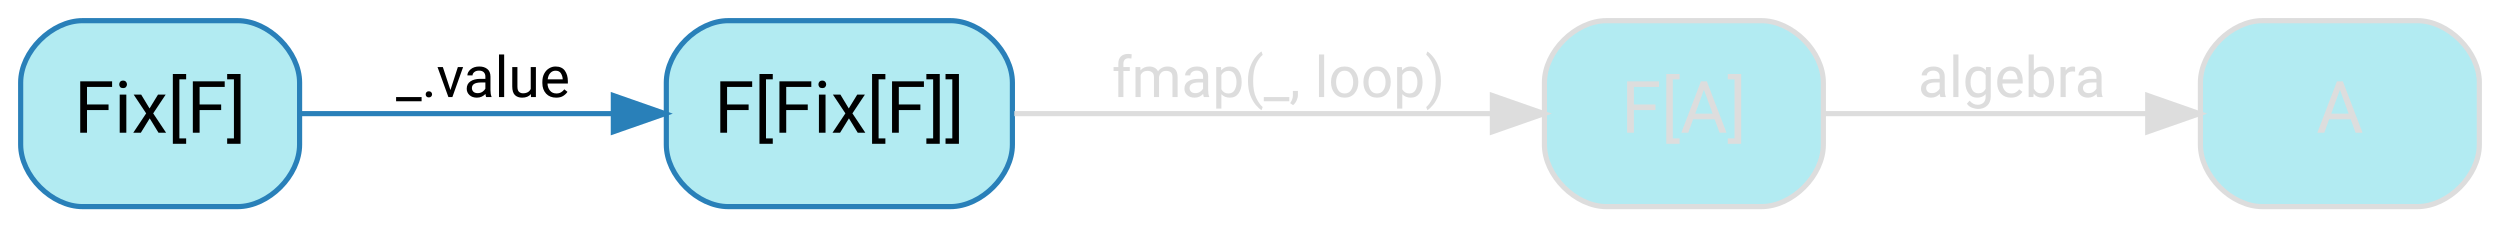
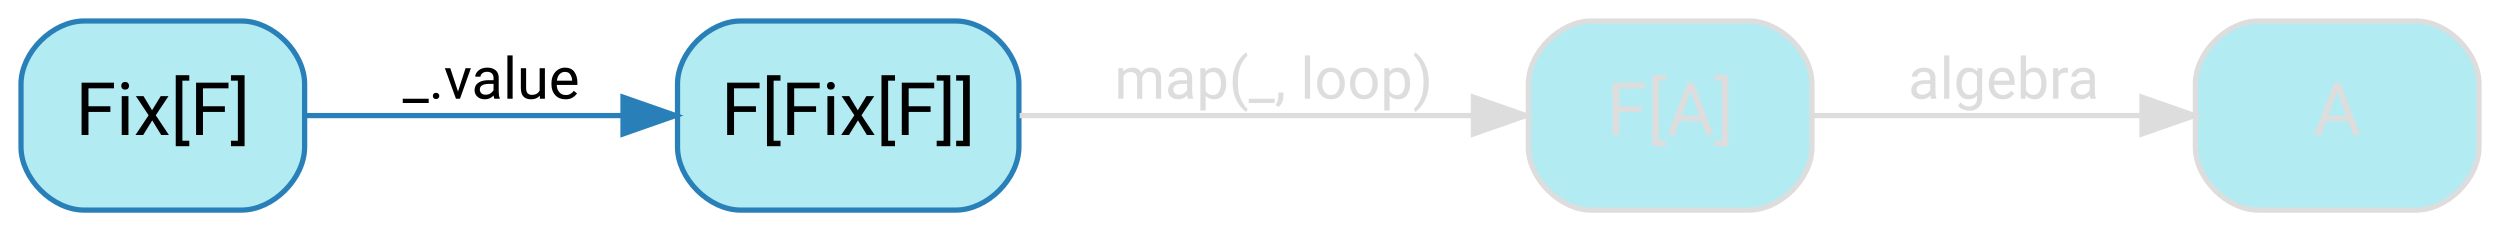
- <svg xmlns="http://www.w3.org/2000/svg" width="484pt" height="44pt" viewBox="0.00 0.00 484.00 44.00">
+ <svg xmlns="http://www.w3.org/2000/svg" width="476pt" height="44pt" viewBox="0.00 0.00 476.00 44.00">
  <g id="graph0" class="graph" transform="scale(1 1) rotate(0) translate(4 40)">
    <g id="node1" class="node">
-       <path fill="#b2ebf2" stroke="#2980b9" d="M180,-36C180,-36 137,-36 137,-36 131,-36 125,-30 125,-24 125,-24 125,-12 125,-12 125,-6 131,0 137,0 137,0 180,0 180,0 186,0 192,-6 192,-12 192,-12 192,-24 192,-24 192,-30 186,-36 180,-36" />
-       <text text-anchor="middle" x="158.5" y="-14.3" font-family="Segoe UI,Roboto,Helvetica,Arial,sans-serif" font-size="14.00" fill="#000000">F[Fix[F]]</text>
+       <path fill="#b2ebf2" stroke="#2980b9" d="M178,-36C178,-36 137,-36 137,-36 131,-36 125,-30 125,-24 125,-24 125,-12 125,-12 125,-6 131,0 137,0 137,0 178,0 178,0 184,0 190,-6 190,-12 190,-12 190,-24 190,-24 190,-30 184,-36 178,-36" />
+       <text text-anchor="middle" x="157.5" y="-14.3" font-family="Segoe UI,Roboto,Helvetica,Arial,sans-serif" font-size="14.00" fill="#000000">F[Fix[F]]</text>
    </g>
    <g id="node2" class="node">
-       <path fill="#b2ebf2" stroke="#dddddd" d="M337,-36C337,-36 307,-36 307,-36 301,-36 295,-30 295,-24 295,-24 295,-12 295,-12 295,-6 301,0 307,0 307,0 337,0 337,0 343,0 349,-6 349,-12 349,-12 349,-24 349,-24 349,-30 343,-36 337,-36" />
-       <text text-anchor="middle" x="322" y="-14.3" font-family="Segoe UI,Roboto,Helvetica,Arial,sans-serif" font-size="14.00" fill="#dddddd">F[A]</text>
+       <path fill="#b2ebf2" stroke="#dddddd" d="M329,-36C329,-36 299,-36 299,-36 293,-36 287,-30 287,-24 287,-24 287,-12 287,-12 287,-6 293,0 299,0 299,0 329,0 329,0 335,0 341,-6 341,-12 341,-12 341,-24 341,-24 341,-30 335,-36 329,-36" />
+       <text text-anchor="middle" x="314" y="-14.3" font-family="Segoe UI,Roboto,Helvetica,Arial,sans-serif" font-size="14.00" fill="#dddddd">F[A]</text>
    </g>
    <g id="edge2" class="edge">
-       <path fill="none" stroke="#dddddd" d="M192.377,-18C219.333,-18 257.01,-18 284.799,-18" />
-       <polygon fill="#dddddd" stroke="#dddddd" points="284.923,-21.5 294.923,-18 284.923,-14.5 284.923,-21.5" />
-       <text text-anchor="middle" x="243.5" y="-21.2" font-family="Segoe UI,Roboto,Helvetica,Arial,sans-serif" font-size="11.00" fill="#dddddd">fmap(_, loop)</text>
+       <path fill="none" stroke="#dddddd" d="M190.14,-18C215.12,-18 250.03,-18 276.25,-18" />
+       <polygon fill="#dddddd" stroke="#dddddd" points="276.54,-21.5 286.54,-18 276.54,-14.5 276.54,-21.5" />
+       <text text-anchor="middle" x="238.5" y="-21.2" font-family="Segoe UI,Roboto,Helvetica,Arial,sans-serif" font-size="11.00" fill="#dddddd">map(_, loop)</text>
    </g>
    <g id="node4" class="node">
-       <path fill="#b2ebf2" stroke="#dddddd" d="M464,-36C464,-36 434,-36 434,-36 428,-36 422,-30 422,-24 422,-24 422,-12 422,-12 422,-6 428,0 434,0 434,0 464,0 464,0 470,0 476,-6 476,-12 476,-12 476,-24 476,-24 476,-30 470,-36 464,-36" />
-       <text text-anchor="middle" x="449" y="-14.3" font-family="Segoe UI,Roboto,Helvetica,Arial,sans-serif" font-size="14.00" fill="#dddddd">A</text>
+       <path fill="#b2ebf2" stroke="#dddddd" d="M456,-36C456,-36 426,-36 426,-36 420,-36 414,-30 414,-24 414,-24 414,-12 414,-12 414,-6 420,0 426,0 426,0 456,0 456,0 462,0 468,-6 468,-12 468,-12 468,-24 468,-24 468,-30 462,-36 456,-36" />
+       <text text-anchor="middle" x="441" y="-14.3" font-family="Segoe UI,Roboto,Helvetica,Arial,sans-serif" font-size="14.00" fill="#dddddd">A</text>
    </g>
    <g id="edge3" class="edge">
-       <path fill="none" stroke="#dddddd" d="M349.245,-18C367.492,-18 391.746,-18 411.769,-18" />
-       <polygon fill="#dddddd" stroke="#dddddd" points="411.8,-21.5 421.8,-18 411.8,-14.5 411.8,-21.5" />
-       <text text-anchor="middle" x="385.5" y="-21.2" font-family="Segoe UI,Roboto,Helvetica,Arial,sans-serif" font-size="11.00" fill="#dddddd">algebra</text>
+       <path fill="none" stroke="#dddddd" d="M341.2,-18C359.37,-18 383.8,-18 403.82,-18" />
+       <polygon fill="#dddddd" stroke="#dddddd" points="403.83,-21.5 413.83,-18 403.83,-14.5 403.83,-21.5" />
+       <text text-anchor="middle" x="377.5" y="-21.2" font-family="Segoe UI,Roboto,Helvetica,Arial,sans-serif" font-size="11.00" fill="#dddddd">algebra</text>
    </g>
    <g id="node3" class="node">
      <path fill="#b2ebf2" stroke="#2980b9" d="M42,-36C42,-36 12,-36 12,-36 6,-36 0,-30 0,-24 0,-24 0,-12 0,-12 0,-6 6,0 12,0 12,0 42,0 42,0 48,0 54,-6 54,-12 54,-12 54,-24 54,-24 54,-30 48,-36 42,-36" />
      <text text-anchor="middle" x="27" y="-14.3" font-family="Segoe UI,Roboto,Helvetica,Arial,sans-serif" font-size="14.00" fill="#000000">Fix[F]</text>
    </g>
    <g id="edge1" class="edge">
-       <path fill="none" stroke="#2980b9" d="M54.247,-18C71.672,-18 94.667,-18 114.627,-18" />
-       <polygon fill="#2980b9" stroke="#2980b9" points="114.742,-21.5 124.742,-18 114.742,-14.5 114.742,-21.5" />
+       <path fill="none" stroke="#2980b9" d="M54,-18C71.37,-18 94.58,-18 114.53,-18" />
+       <polygon fill="#2980b9" stroke="#2980b9" points="114.62,-21.5 124.62,-18 114.62,-14.5 114.62,-21.5" />
      <text text-anchor="middle" x="89.5" y="-21.2" font-family="Segoe UI,Roboto,Helvetica,Arial,sans-serif" font-size="11.00" fill="#000000">_.value</text>
    </g>
  </g>
</svg>
